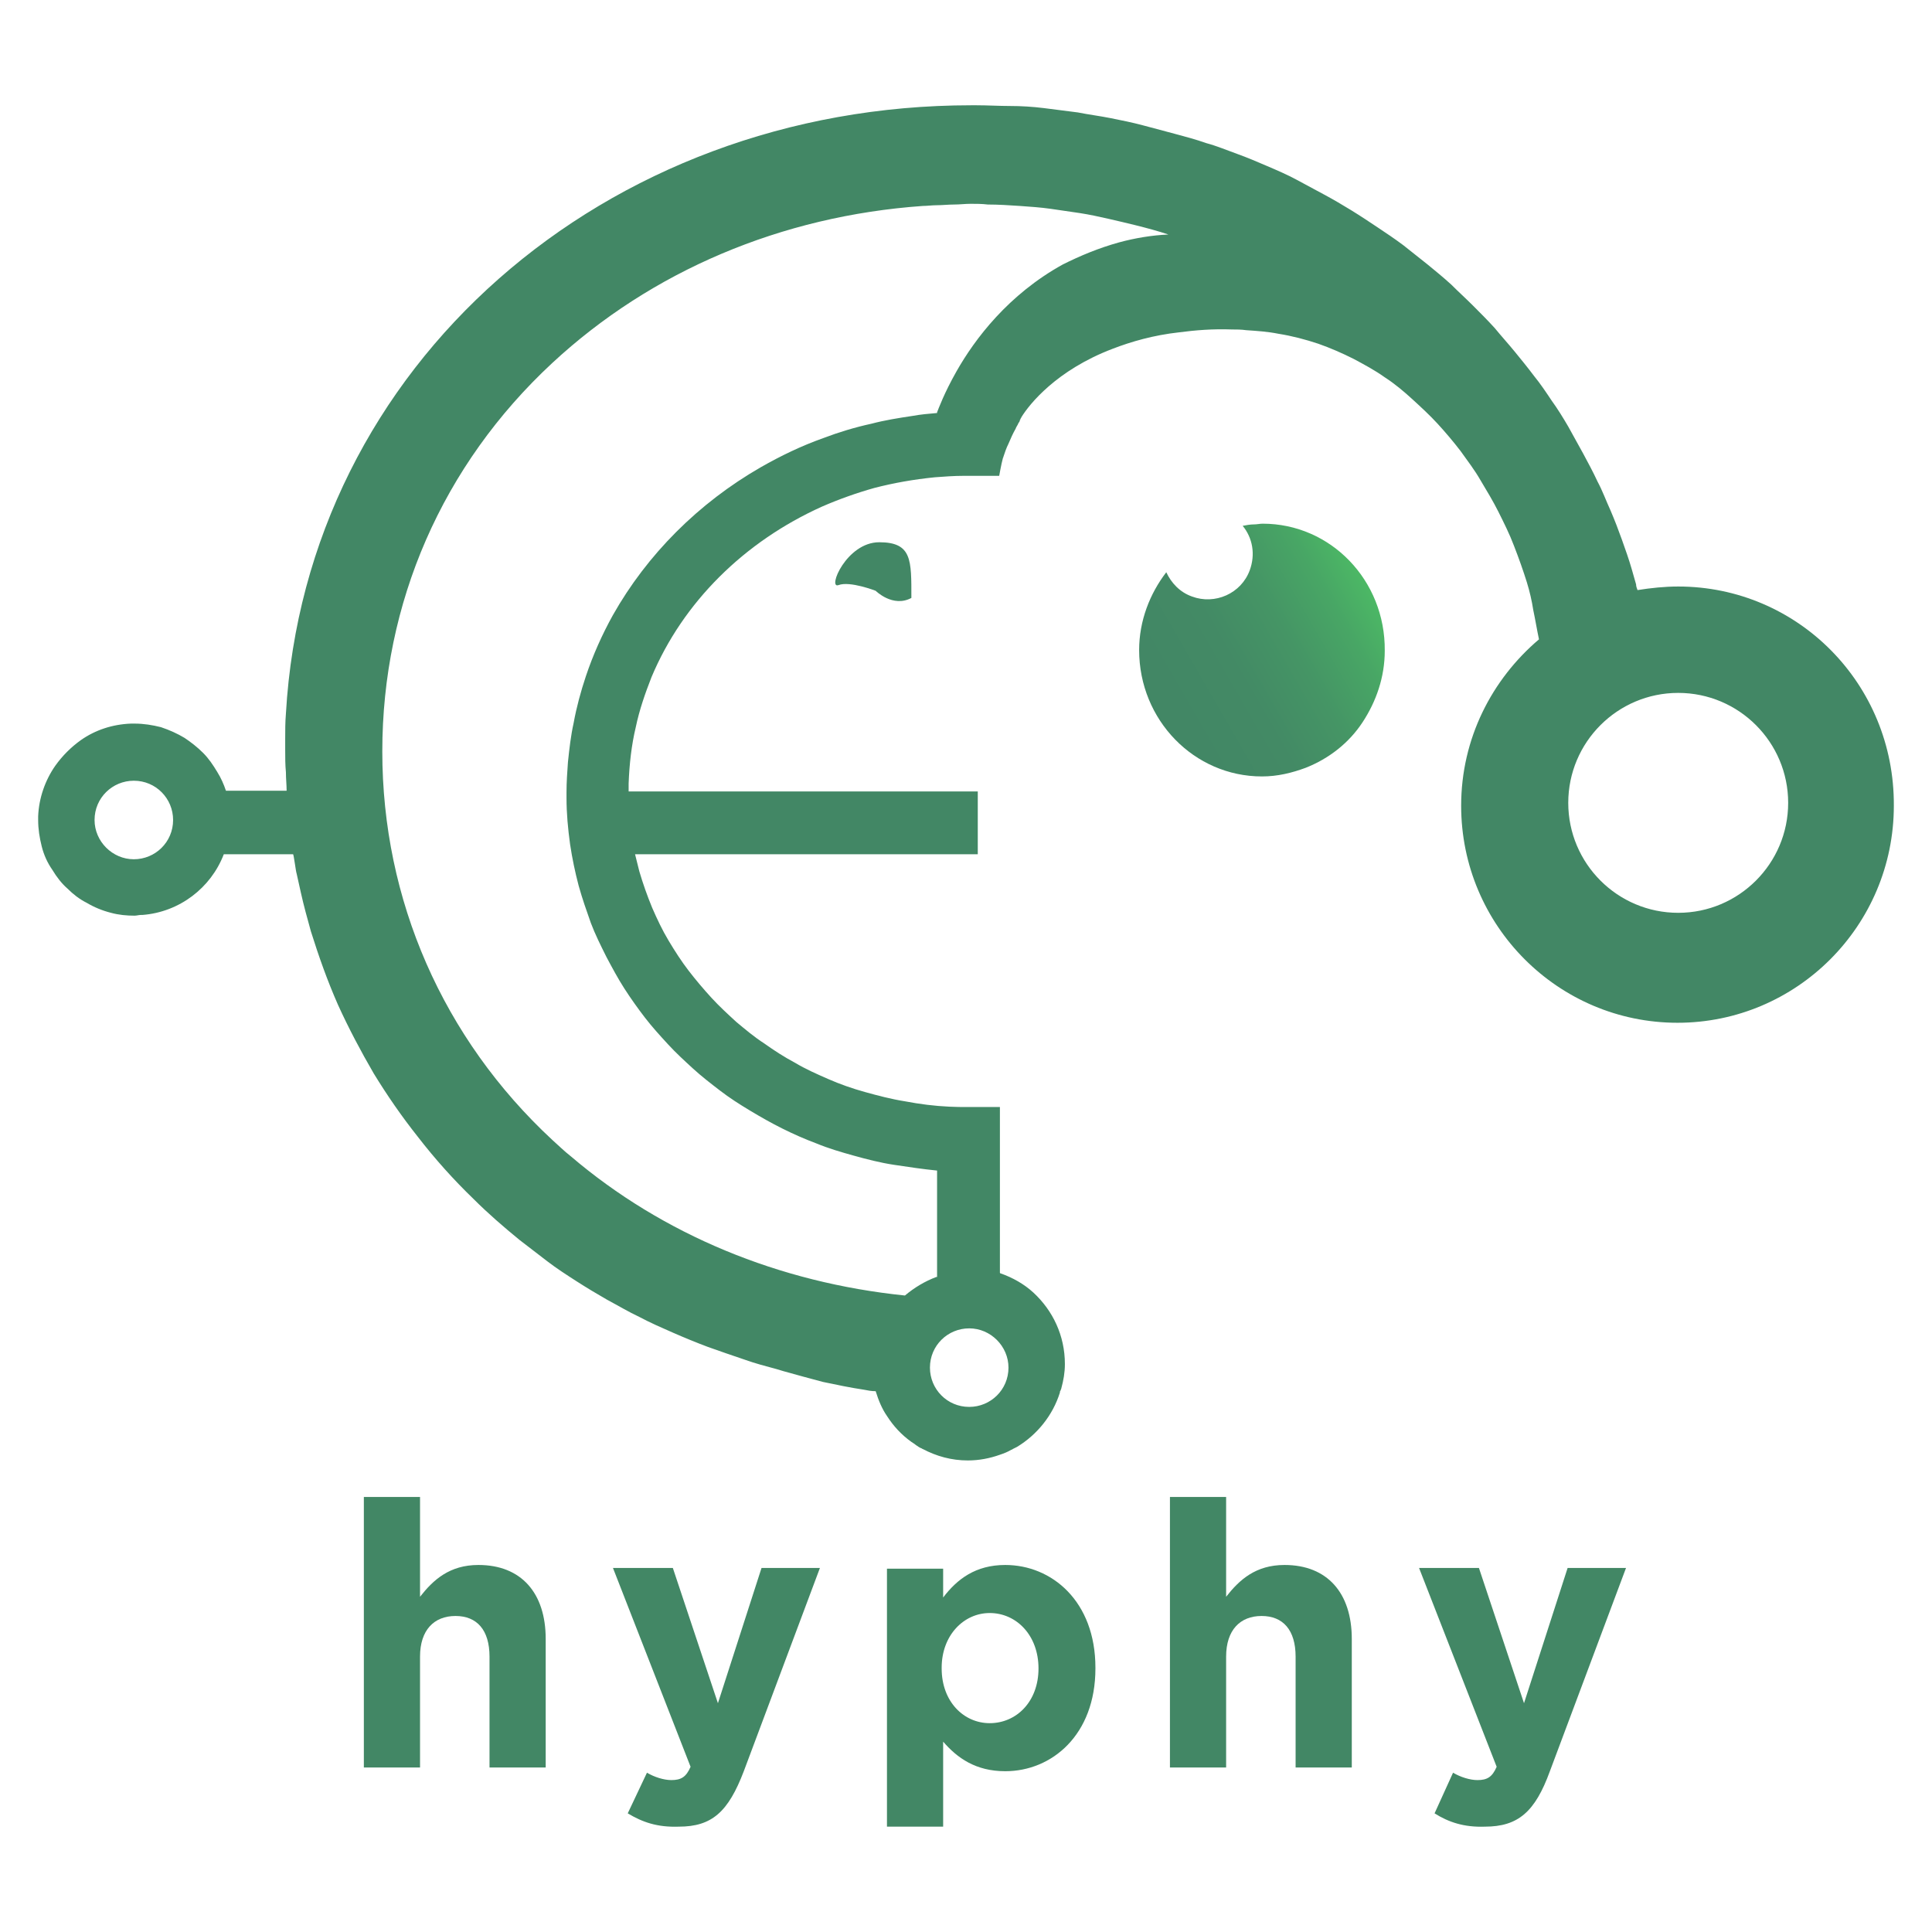
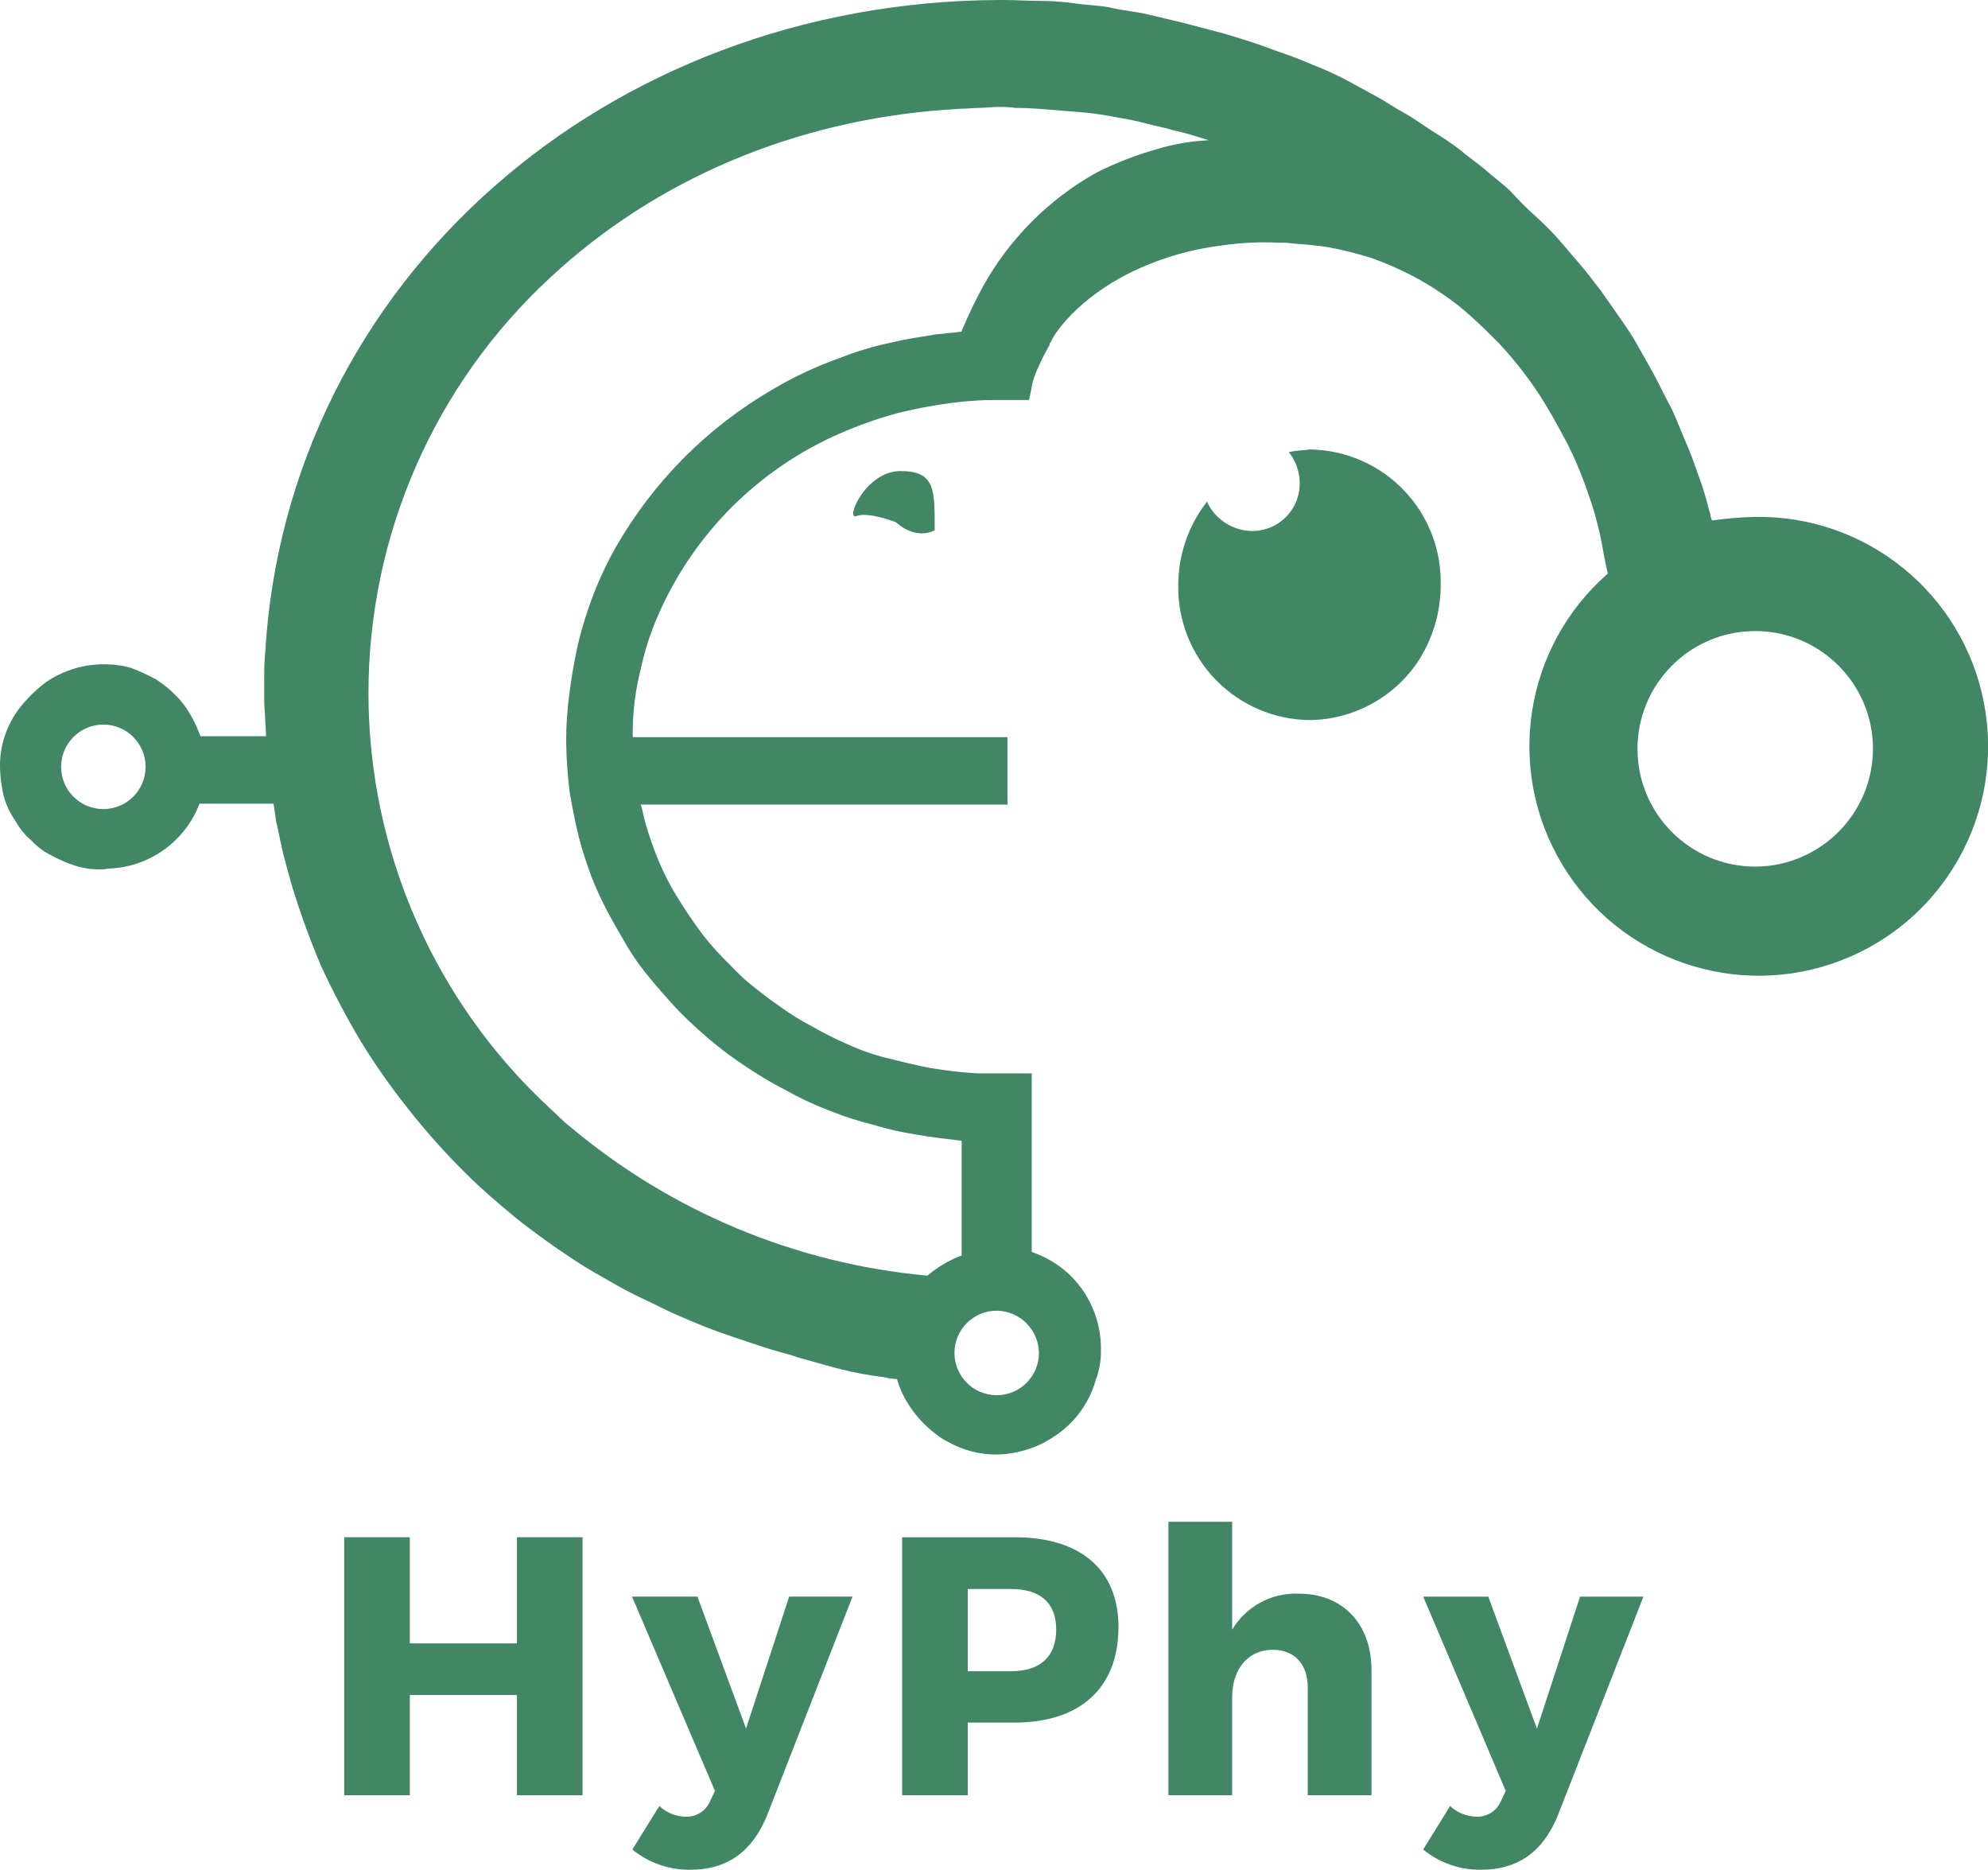
- <svg xmlns="http://www.w3.org/2000/svg" version="1.1" id="Layer_1" x="0px" y="0px" viewBox="-364 166 230 230" style="enable-background:new -364 166 230 230;" xml:space="preserve">
-   <style type="text/css">
- 	.st0{fill:#428765;}
- 	.st1{fill:url(#SVGID_1_);}
- </style>
-   <path class="st0" d="M-264.173,235.653c1.36-0.51,4.42,0.68,4.42,0.68s2.04,2.04,4.25,0.85c0-4.505,0.085-6.63-3.825-6.63  S-265.533,236.163-264.173,235.653z" />
-   <linearGradient id="SVGID_1_" gradientUnits="userSpaceOnUse" x1="-226.29" y1="-57.168" x2="-200.735" y2="-42.413" gradientTransform="matrix(1 0 0 -1 0 194)">
-     <stop offset="0.09" style="stop-color:#428765" />
-     <stop offset="0.374" style="stop-color:#438A65" />
-     <stop offset="0.615" style="stop-color:#459565" />
-     <stop offset="0.838" style="stop-color:#48A665" />
-     <stop offset="1" style="stop-color:#4CB865" />
-   </linearGradient>
-   <path class="st1" d="M-213.683,228.343c-0.34,0-0.68,0.085-1.02,0.085c-0.425,0-0.935,0.085-1.36,0.17  c1.19,1.445,1.53,3.4,0.85,5.27c-1.02,2.805-4.165,4.165-6.885,3.145c-1.445-0.51-2.465-1.615-3.06-2.89  c-1.955,2.55-3.23,5.78-3.23,9.265c0,8.33,6.545,15.045,14.62,15.045c1.87,0,3.57-0.425,5.185-1.02  c2.805-1.105,5.185-2.975,6.8-5.44s2.635-5.355,2.635-8.5C-199.063,235.058-205.608,228.343-213.683,228.343z" />
-   <path class="st0" d="M-164.213,235.823c-1.615,0-3.23,0.17-4.845,0.425c-0.085-0.255-0.17-0.425-0.17-0.68  c-0.17-0.595-0.34-1.19-0.51-1.785c-0.34-1.19-0.765-2.38-1.19-3.57s-0.85-2.295-1.36-3.485c-0.51-1.105-0.935-2.295-1.53-3.4  c-0.51-1.105-1.105-2.21-1.7-3.315c-0.595-1.105-1.19-2.125-1.785-3.23c-0.595-1.02-1.275-2.125-1.955-3.06  c-0.68-1.02-1.36-2.04-2.125-2.975c-0.765-1.02-1.53-1.955-2.295-2.89s-1.615-1.87-2.38-2.805c-0.85-0.935-1.7-1.785-2.55-2.635  s-1.785-1.7-2.635-2.55c-0.935-0.85-1.87-1.615-2.805-2.38c-0.935-0.765-1.955-1.53-2.89-2.295c-1.02-0.765-2.04-1.445-3.06-2.125  c-1.02-0.68-2.04-1.36-3.145-2.04c-1.105-0.68-2.125-1.275-3.23-1.87s-2.21-1.19-3.315-1.785s-2.295-1.105-3.485-1.615  c-1.19-0.51-2.38-1.02-3.57-1.445s-2.38-0.935-3.655-1.275c-1.19-0.425-2.465-0.765-3.74-1.105c-1.275-0.34-2.55-0.68-3.825-1.02  c-1.275-0.34-2.55-0.595-3.825-0.85c-1.275-0.255-2.635-0.425-3.91-0.68c-1.36-0.17-2.635-0.34-3.995-0.51  c-1.36-0.17-2.72-0.255-4.08-0.255c-1.275,0-2.635-0.085-3.995-0.085c-0.17,0-0.34,0-0.595,0c-43.605,0-79.22,30.94-81.6,72.42  c-0.085,1.02-0.085,2.04-0.085,2.975c0,0.425,0,0.935,0,1.36c0,0.85,0,1.785,0.085,2.635c0,0.765,0.085,1.53,0.085,2.21h-6.375  h-0.85c-0.255-0.765-0.595-1.53-1.02-2.21c-0.51-0.85-1.02-1.615-1.7-2.295c-0.68-0.68-1.445-1.275-2.21-1.785  c-0.85-0.51-1.785-0.935-2.805-1.275c-1.02-0.255-2.04-0.425-3.145-0.425c-0.17,0-0.255,0-0.425,0  c-2.21,0.085-4.25,0.765-5.95,1.955c-1.19,0.85-2.21,1.87-3.06,3.06c-1.19,1.7-1.955,3.825-2.04,6.035c0,0.17,0,0.255,0,0.425  c0,1.105,0.17,2.125,0.425,3.145c0.255,1.02,0.68,1.955,1.275,2.805c0.51,0.85,1.105,1.615,1.785,2.21  c0.68,0.68,1.445,1.275,2.295,1.7c0.85,0.51,1.87,0.935,2.89,1.19c0.935,0.255,1.87,0.34,2.805,0.34c0.255,0,0.51-0.085,0.765-0.085  c0.085,0,0.085,0,0.17,0c4.42-0.34,8.16-3.23,9.69-7.225h1.615h3.995h1.615h1.02c0.085,0,0.34,2.125,0.425,2.295  c0.17,0.765,0.34,1.53,0.51,2.295c0.34,1.53,0.765,3.06,1.19,4.59c0.935,2.975,1.955,5.865,3.23,8.755  c1.275,2.805,2.72,5.525,4.25,8.16c1.615,2.635,3.315,5.1,5.27,7.565c2.04,2.635,4.25,5.1,6.63,7.395c1.7,1.7,3.57,3.315,5.44,4.845  c1.105,0.85,2.21,1.7,3.315,2.55c1.105,0.85,2.295,1.615,3.485,2.38c1.19,0.765,2.465,1.53,3.655,2.21  c1.275,0.68,2.55,1.445,3.825,2.04c1.275,0.68,2.635,1.275,3.995,1.87c1.36,0.595,2.805,1.19,4.165,1.7  c1.445,0.51,2.89,1.02,4.42,1.53c1.19,0.425,2.465,0.765,3.74,1.105c0.255,0.085,0.595,0.17,0.85,0.255  c1.53,0.425,3.06,0.85,4.675,1.275c1.615,0.34,3.23,0.68,4.93,0.935c0.425,0.085,0.85,0.17,1.36,0.17  c0.34,1.105,0.765,2.125,1.36,2.975c0.765,1.19,1.7,2.21,2.89,3.06c0.425,0.255,0.765,0.595,1.19,0.765  c0.085,0,0.085,0.085,0.17,0.085c1.615,0.85,3.4,1.36,5.355,1.36c1.36,0,2.635-0.255,3.825-0.68c0.51-0.17,0.935-0.34,1.36-0.595  c0.085,0,0.17-0.085,0.17-0.085c0.17-0.085,0.34-0.17,0.51-0.255c2.38-1.445,4.25-3.74,5.1-6.46c0-0.085,0-0.17,0.085-0.255  c0-0.085,0.085-0.17,0.085-0.255c0.255-0.935,0.425-1.87,0.425-2.89c0-3.4-1.445-6.375-3.74-8.5c-1.105-1.02-2.465-1.785-3.91-2.295  c0,0-0.085,0-0.085-0.085v-2.125v-5.95v-2.295v-1.955v-1.445v-5.95l0,0h-2.295h-1.02h-1.02c-0.51,0-0.51,0-1.696-0.041  c-1.785-0.085-3.489-0.299-5.274-0.639c-1.615-0.255-3.23-0.68-4.76-1.105s-2.975-0.935-4.335-1.53s-2.72-1.19-3.995-1.955  c-1.275-0.68-2.465-1.445-3.655-2.295c-1.19-0.765-2.295-1.7-3.315-2.55c-1.02-0.935-2.04-1.87-2.975-2.89s-1.87-2.125-2.72-3.23  s-1.615-2.295-2.38-3.57c-0.765-1.275-1.36-2.55-1.955-3.91c-0.595-1.445-1.105-2.89-1.53-4.335c-0.17-0.68-0.34-1.36-0.51-2.04  h2.55h5.865h5.865h5.865h5.865h5.865h5.865h3.06v-3.06v-4.42c0,0-0.51,0-1.445,0c-1.275,0-3.4,0-5.865,0c-1.785,0-3.74,0-5.865,0  c-1.87,0-3.91,0-5.865,0c-1.955,0-3.995,0-5.865,0c-2.04,0-4.08,0-5.865,0c-2.21,0-4.25,0-5.865,0c-3.06,0-4.93,0-4.93,0  c0-0.34,0-0.68,0-0.935c0.085-2.295,0.34-4.59,0.85-6.715c0.425-2.04,1.105-3.995,1.87-5.95c3.74-8.925,11.05-16.15,20.315-20.315  c1.955-0.85,4.08-1.615,6.205-2.21c2.295-0.595,4.675-1.02,7.225-1.275c1.105-0.085,2.295-0.17,3.4-0.17c0.255,0,1.53,0,2.635,0  c0.85,0,1.615,0,1.615,0s0.255-1.445,0.425-2.04c0-0.085,0.085-0.17,0.085-0.255c0.17-0.51,0.34-1.02,0.595-1.53  c0.255-0.595,0.51-1.19,0.85-1.785c0.085-0.255,0.255-0.425,0.34-0.68c0.085-0.085,0.17-0.255,0.17-0.34  c0-0.085,0.085-0.085,0.085-0.17c0-0.085,0.085-0.085,0.085-0.17c0.935-1.53,4.165-5.61,10.88-8.16  c2.21-0.85,4.845-1.615,7.905-1.955c1.955-0.255,3.995-0.425,6.29-0.34c0.51,0,1.105,0,1.7,0.085c1.275,0.085,2.55,0.17,3.825,0.425  c1.615,0.255,3.23,0.68,4.76,1.19c1.445,0.51,2.805,1.105,4.165,1.785c1.275,0.68,2.55,1.36,3.74,2.21  c1.19,0.765,2.295,1.7,3.315,2.635s2.04,1.87,2.975,2.89c0.935,1.02,1.87,2.125,2.72,3.23c0.85,1.19,1.7,2.295,2.38,3.485  c0.765,1.275,1.53,2.55,2.125,3.74c0.68,1.36,1.36,2.72,1.87,4.08c0.595,1.53,1.105,2.975,1.53,4.335  c0.34,1.105,0.595,2.21,0.765,3.315c0.255,1.19,0.425,2.295,0.68,3.485c-5.61,4.76-9.265,11.815-9.265,19.805  c0,14.28,11.56,25.84,25.755,25.84c14.195,0,25.755-11.56,25.755-25.84C-138.458,247.383-150.018,235.823-164.213,235.823z   M-352.743,263.618c0-2.635,2.125-4.675,4.675-4.675c2.635,0,4.675,2.125,4.675,4.675c0,2.635-2.125,4.675-4.675,4.675  C-350.618,268.293-352.743,266.168-352.743,263.618z M-243.943,328.813c0,2.635-2.125,4.675-4.675,4.675  c-2.635,0-4.675-2.125-4.675-4.675c0-2.635,2.125-4.675,4.675-4.675C-246.068,324.138-243.943,326.263-243.943,328.813z   M-230.768,194.853c-2.465,0.68-4.675,1.615-6.715,2.635c-6.46,3.57-10.455,8.84-12.665,12.75c-1.445,2.55-2.125,4.42-2.295,4.845  c0,0.085,0,0.085,0,0.085c-1.02,0.085-1.955,0.17-2.89,0.34c-1.7,0.255-3.315,0.51-4.93,0.935c-1.955,0.425-3.91,1.02-5.695,1.7  c-2.635,0.935-5.1,2.125-7.48,3.485c-7.395,4.25-13.515,10.37-17.595,17.595c-1.275,2.295-2.38,4.76-3.23,7.31  c-0.595,1.785-1.105,3.655-1.445,5.525c-0.34,1.53-0.51,3.06-0.68,4.675c-0.085,1.19-0.17,2.38-0.17,3.57c0,0.255,0,0.425,0,0.68  c0,1.87,0.17,3.655,0.425,5.525c0.255,1.7,0.595,3.315,1.02,4.93c0.425,1.53,0.935,2.975,1.445,4.42c0.51,1.36,1.19,2.72,1.87,4.08  c0.68,1.275,1.36,2.55,2.125,3.74s1.615,2.38,2.465,3.485s1.785,2.125,2.72,3.145c0.935,1.02,1.955,1.955,2.975,2.89  c1.02,0.935,2.125,1.785,3.23,2.635c1.105,0.85,2.295,1.615,3.57,2.38c1.275,0.765,2.465,1.445,3.825,2.125  c1.36,0.68,2.72,1.275,4.08,1.785c1.445,0.595,2.89,1.02,4.42,1.445c1.53,0.425,3.145,0.85,4.845,1.105c1.7,0.255,3.4,0.51,5.1,0.68  v0.17v5.95v5.95v0.595c0,0,0,0-0.085,0c-1.36,0.51-2.635,1.275-3.74,2.21c-14.96-1.53-28.815-7.225-39.78-16.575  c-0.765-0.595-1.445-1.275-2.21-1.955c-13.005-12.07-20.23-28.56-20.23-46.24s7.14-34.085,20.23-46.24  c11.815-10.965,27.285-17.51,44.115-18.7c0.51,0,1.105-0.085,1.615-0.085c0.68,0,1.445-0.085,2.125-0.085  c0.68,0,1.275-0.085,1.955-0.085c0.68,0,1.36,0,2.04,0.085c1.275,0,2.55,0.085,3.825,0.17c1.19,0.085,2.465,0.17,3.655,0.34  s2.38,0.34,3.485,0.51s2.295,0.425,3.4,0.68c1.105,0.255,2.21,0.51,3.23,0.765c1.36,0.34,2.635,0.68,3.91,1.105  C-226.858,194.003-228.898,194.343-230.768,194.853z M-164.213,274.668c-7.225,0-13.09-5.865-13.09-13.09s5.865-13.09,13.09-13.09  c7.225,0,13.09,5.865,13.09,13.09S-156.988,274.668-164.213,274.668z" />
-   <g>
-     <path class="st0" d="M-320.684,344.211h6.688v11.88c1.584-2.024,3.52-3.784,6.952-3.784c5.104,0,8.008,3.344,8.008,8.8v15.312   h-6.688v-13.2c0-3.168-1.496-4.84-4.048-4.84s-4.224,1.672-4.224,4.84v13.2h-6.688V344.211z" />
-     <path class="st0" d="M-289.269,381.875l2.288-4.84c0.88,0.528,2.024,0.88,2.904,0.88c1.144,0,1.76-0.352,2.288-1.584l-9.24-23.672   h7.128l5.368,16.104l5.192-16.104h6.952l-9.064,24.2c-1.848,4.84-3.784,6.6-7.744,6.6   C-285.749,383.547-287.509,382.931-289.269,381.875z" />
-     <path class="st0" d="M-258.409,352.747h6.688v3.432c1.672-2.2,3.872-3.872,7.392-3.872c5.544,0,10.736,4.312,10.736,12.232v0.088   c0,7.92-5.192,12.232-10.736,12.232c-3.52,0-5.72-1.584-7.392-3.52v10.12h-6.688V352.747z M-240.369,364.627L-240.369,364.627   c0-3.96-2.64-6.6-5.808-6.6c-3.08,0-5.72,2.64-5.72,6.512v0.088c0,3.96,2.64,6.512,5.72,6.512   C-243.009,371.139-240.369,368.587-240.369,364.627z" />
-     <path class="st0" d="M-224.721,344.211h6.688v11.88c1.584-2.024,3.52-3.784,6.952-3.784c5.104,0,8.008,3.344,8.008,8.8v15.312   h-6.688v-13.2c0-3.168-1.496-4.84-4.048-4.84s-4.224,1.672-4.224,4.84v13.2h-6.688L-224.721,344.211L-224.721,344.211z" />
-     <path class="st0" d="M-193.218,381.875l2.2-4.84c0.88,0.528,2.024,0.88,2.904,0.88c1.144,0,1.76-0.352,2.288-1.584l-9.24-23.672   h7.128l5.368,16.104l5.192-16.104h6.952l-9.064,24.2c-1.76,4.84-3.784,6.6-7.744,6.6   C-189.698,383.547-191.546,382.931-193.218,381.875z" />
-   </g>
+ <svg xmlns="http://www.w3.org/2000/svg" id="Layer_1" data-name="Layer 1" viewBox="0 0 221.2 207.98">
+   <defs>
+     <style>.cls-1{fill:#428765;}</style>
+   </defs>
+   <path class="cls-1" d="M99.7,66.5c1.4-.5,4.4.7,4.4.7s2,2,4.3.9c0-4.5.1-6.6-3.8-6.6S98.4,67,99.7,66.5Z" transform="translate(-4.4 -9.1)" />
+   <path class="cls-1" d="M150.2,59.1c-.3,0-.7.1-1,.1a7.84,7.84,0,0,0-1.4.2,5.53,5.53,0,0,1,.9,5.3,5.28,5.28,0,0,1-6.9,3.1,5.52,5.52,0,0,1-3.1-2.9,15.17,15.17,0,0,0-3.2,9.3,14.77,14.77,0,0,0,14.6,15,14.69,14.69,0,0,0,12-6.4,15.5,15.5,0,0,0,2.6-8.5A14.74,14.74,0,0,0,150.2,59.1Z" transform="translate(-4.4 -9.1)" />
+   <path class="cls-1" d="M199.7,66.6a38.84,38.84,0,0,0-4.8.4,1.85,1.85,0,0,1-.2-.7c-.2-.6-.3-1.2-.5-1.8-.3-1.2-.8-2.4-1.2-3.6s-.9-2.3-1.4-3.5-.9-2.3-1.5-3.4-1.1-2.2-1.7-3.3-1.2-2.1-1.8-3.2-1.3-2.1-2-3.1l-2.1-3c-.8-1-1.5-2-2.3-2.9s-1.6-1.9-2.4-2.8-1.7-1.8-2.6-2.6a31.89,31.89,0,0,1-2.6-2.6c-.9-.9-1.9-1.6-2.8-2.4s-2-1.5-2.9-2.3a33.68,33.68,0,0,0-3.1-2.1c-1.1-.7-2-1.4-3.1-2s-2.1-1.3-3.2-1.9L154.2,18a37.27,37.27,0,0,0-3.5-1.6c-1.2-.5-2.4-1-3.6-1.4s-2.4-.9-3.7-1.3-2.5-.8-3.7-1.1-2.6-.7-3.8-1-2.6-.6-3.8-.9-2.6-.4-3.9-.7-2.6-.3-4-.5a28.28,28.28,0,0,0-4.1-.3c-1.3,0-2.6-.1-4-.1h-.6c-43.6.2-79.2,31.2-81.6,72.7-.1,1-.1,2-.1,3v1.4a22.6,22.6,0,0,0,.1,2.6c0,.8.1,1.5.1,2.2H26.7a14.72,14.72,0,0,0-1-2.2A9.8,9.8,0,0,0,24,86.5a12.39,12.39,0,0,0-2.2-1.8A23.94,23.94,0,0,0,19,83.4a10.55,10.55,0,0,0-3.1-.4h-.4a11.32,11.32,0,0,0-6,2,15.18,15.18,0,0,0-3.1,3.1,10.53,10.53,0,0,0-2,6v.4a15.46,15.46,0,0,0,.4,3.1,9,9,0,0,0,1.3,2.8,7.87,7.87,0,0,0,1.8,2.2,7.64,7.64,0,0,0,2.3,1.7,14.76,14.76,0,0,0,2.9,1.2,8.92,8.92,0,0,0,2.8.3c.3,0,.5-.1.8-.1h.2a11.23,11.23,0,0,0,9.7-7.2h8.2c.1,0,.3,2.1.4,2.3.2.8.3,1.5.5,2.3.3,1.5.8,3.1,1.2,4.6a92.52,92.52,0,0,0,3.2,8.8,91.61,91.61,0,0,0,4.3,8.2,74.33,74.33,0,0,0,5.3,7.6,77.45,77.45,0,0,0,6.6,7.4c1.7,1.7,3.6,3.3,5.4,4.8,1.1.9,2.2,1.7,3.3,2.5s2.3,1.6,3.5,2.4,2.5,1.5,3.7,2.2,2.5,1.4,3.8,2,2.6,1.3,4,1.9,2.8,1.2,4.2,1.7,2.9,1,4.4,1.5c1.2.4,2.5.8,3.7,1.1l.9.3c1.5.4,3.1.9,4.7,1.3s3.2.7,4.9.9a5.9,5.9,0,0,0,1.4.2,10.32,10.32,0,0,0,1.4,3,12.18,12.18,0,0,0,2.9,3.1,8.34,8.34,0,0,0,1.2.8c.1,0,.1.1.2.1a10.85,10.85,0,0,0,5.4,1.4,11.66,11.66,0,0,0,3.8-.7,8.43,8.43,0,0,0,1.4-.6.35.35,0,0,0,.2-.1c.2-.1.3-.2.5-.3a11.11,11.11,0,0,0,5.1-6.5.37.37,0,0,1,.1-.3c0-.1.1-.2.1-.3a9.25,9.25,0,0,0,.4-2.9,11.39,11.39,0,0,0-3.7-8.5,11.83,11.83,0,0,0-3.9-2.3.1.1,0,0,1-.1-.1V128.5h-6a47.76,47.76,0,0,1-5.3-.6c-1.6-.3-3.2-.7-4.8-1.1a24.06,24.06,0,0,1-4.3-1.5,37.29,37.29,0,0,1-4-2,28.46,28.46,0,0,1-3.7-2.3c-1.2-.8-2.3-1.7-3.3-2.5s-2-1.9-3-2.9a26.92,26.92,0,0,1-2.7-3.2q-1.2-1.65-2.4-3.6a28.68,28.68,0,0,1-2-3.9,36.64,36.64,0,0,1-1.5-4.3c-.2-.7-.3-1.4-.5-2h40.8V91.1H74.8v-.9a29.26,29.26,0,0,1,.9-6.7,31.21,31.21,0,0,1,1.9-5.9A39.08,39.08,0,0,1,97.9,57.3a45.69,45.69,0,0,1,6.2-2.2,54,54,0,0,1,7.2-1.3c1.1-.1,2.3-.2,3.4-.2h4.2s.3-1.4.4-2c0-.1.1-.2.1-.3a9.38,9.38,0,0,1,.6-1.5,15.11,15.11,0,0,1,.9-1.8c.1-.3.3-.4.3-.7a1.44,1.44,0,0,0,.2-.3c0-.1.1-.1.1-.2s.1-.1.1-.2c.9-1.5,4.2-5.6,10.9-8.2a31.36,31.36,0,0,1,7.9-2,32.09,32.09,0,0,1,6.3-.3,10.28,10.28,0,0,1,1.7.1c1.3.1,2.6.2,3.8.4a42.09,42.09,0,0,1,4.8,1.2,37.89,37.89,0,0,1,4.2,1.8,32.85,32.85,0,0,1,3.7,2.2,29.11,29.11,0,0,1,3.3,2.6c1,.9,2,1.9,3,2.9a41.49,41.49,0,0,1,2.7,3.2,36.41,36.41,0,0,1,2.4,3.5c.8,1.3,1.5,2.6,2.1,3.7a37.54,37.54,0,0,1,1.9,4.1c.6,1.5,1.1,3,1.5,4.3.3,1.1.6,2.2.8,3.3s.4,2.3.7,3.5a25.52,25.52,0,1,0,16.4-6.3ZM11.2,94.4a4.7,4.7,0,1,1,4.7,4.7A4.69,4.69,0,0,1,11.2,94.4ZM120,159.6a4.7,4.7,0,1,1-4.7-4.7A4.76,4.76,0,0,1,120,159.6ZM133.1,25.7a37.42,37.42,0,0,0-6.7,2.6,32.72,32.72,0,0,0-12.7,12.8c-1.4,2.6-2.1,4.4-2.3,4.8V46l-2.9.3c-1.7.3-3.3.5-4.9.9a34.28,34.28,0,0,0-5.7,1.7,42.57,42.57,0,0,0-7.5,3.5A47.65,47.65,0,0,0,72.9,70a39.45,39.45,0,0,0-3.2,7.3,37,37,0,0,0-1.4,5.5c-.3,1.5-.5,3.1-.7,4.7-.1,1.2-.2,2.4-.2,3.6v.7a49.07,49.07,0,0,0,.4,5.5c.3,1.7.6,3.3,1,4.9s.9,3,1.4,4.4a37.54,37.54,0,0,0,1.9,4.1c.7,1.3,1.4,2.5,2.1,3.7a28,28,0,0,0,2.5,3.5c.9,1.1,1.8,2.1,2.7,3.1a41.07,41.07,0,0,0,3,2.9,40.31,40.31,0,0,0,3.2,2.6q1.65,1.2,3.6,2.4c1.3.8,2.5,1.4,3.8,2.1a36.52,36.52,0,0,0,4.1,1.8,32.21,32.21,0,0,0,4.4,1.4,33.76,33.76,0,0,0,4.8,1.1c1.7.3,3.4.5,5.1.7v12.8h-.1a12.52,12.52,0,0,0-3.7,2.2,71.84,71.84,0,0,1-39.8-16.6c-.8-.6-1.4-1.3-2.2-2a62.93,62.93,0,0,1,0-92.4c11.8-11,27.3-17.5,44.1-18.7.5,0,1.1-.1,1.6-.1.7,0,1.4-.1,2.1-.1s1.3-.1,2-.1a12.75,12.75,0,0,1,2,.1c1.3,0,2.6.1,3.8.2l3.7.3c1.2.1,2.4.3,3.5.5s2.3.4,3.4.7,2.2.5,3.2.8c1.4.3,2.6.7,3.9,1.1A23.52,23.52,0,0,0,133.1,25.7Zm66.6,79.8a13.1,13.1,0,1,1,13.1-13.1A13.14,13.14,0,0,1,199.7,105.5Z" transform="translate(-4.4 -9.1)" />
+   <path class="cls-1" d="M61.92,208.8V197.65H50V208.8h-7.3V180.1H50v11.81H61.92V180.1h7.3v28.7Z" transform="translate(-4.4 -9.1)" />
+   <path class="cls-1" d="M89.73,211.09c-1.64,4-4.43,6-8.53,6a10,10,0,0,1-6.44-2.25l3-4.84a4.46,4.46,0,0,0,2.91,1.19,2.84,2.84,0,0,0,2.75-1.76l.53-1.11L74.72,186.7H82l5.41,14.68,4.8-14.68h7.05Z" transform="translate(-4.4 -9.1)" />
+   <path class="cls-1" d="M117.29,180.1c7.34,0,11.56,3.61,11.56,10,0,6.72-4.22,10.62-11.56,10.62h-5.21v8.08h-7.3V180.1ZM112.08,195h4.84c3.2,0,5-1.6,5-4.63s-1.85-4.51-5-4.51h-4.84Z" transform="translate(-4.4 -9.1)" />
+   <path class="cls-1" d="M157,194.86V208.8h-7.09v-12c0-2.58-1.48-4.18-3.9-4.18-2.79,0-4.51,2.21-4.51,5.25V208.8h-7.09V178.38h7.09v12a8.22,8.22,0,0,1,7.42-4C153.76,186.37,157,189.69,157,194.86Z" transform="translate(-4.4 -9.1)" />
+   <path class="cls-1" d="M177.72,211.09c-1.64,4-4.43,6-8.53,6a10,10,0,0,1-6.44-2.25l3-4.84a4.47,4.47,0,0,0,2.91,1.19,2.84,2.84,0,0,0,2.75-1.76l.53-1.11-9.18-21.61H170l5.41,14.68,4.8-14.68h7.05Z" transform="translate(-4.4 -9.1)" />
</svg>
